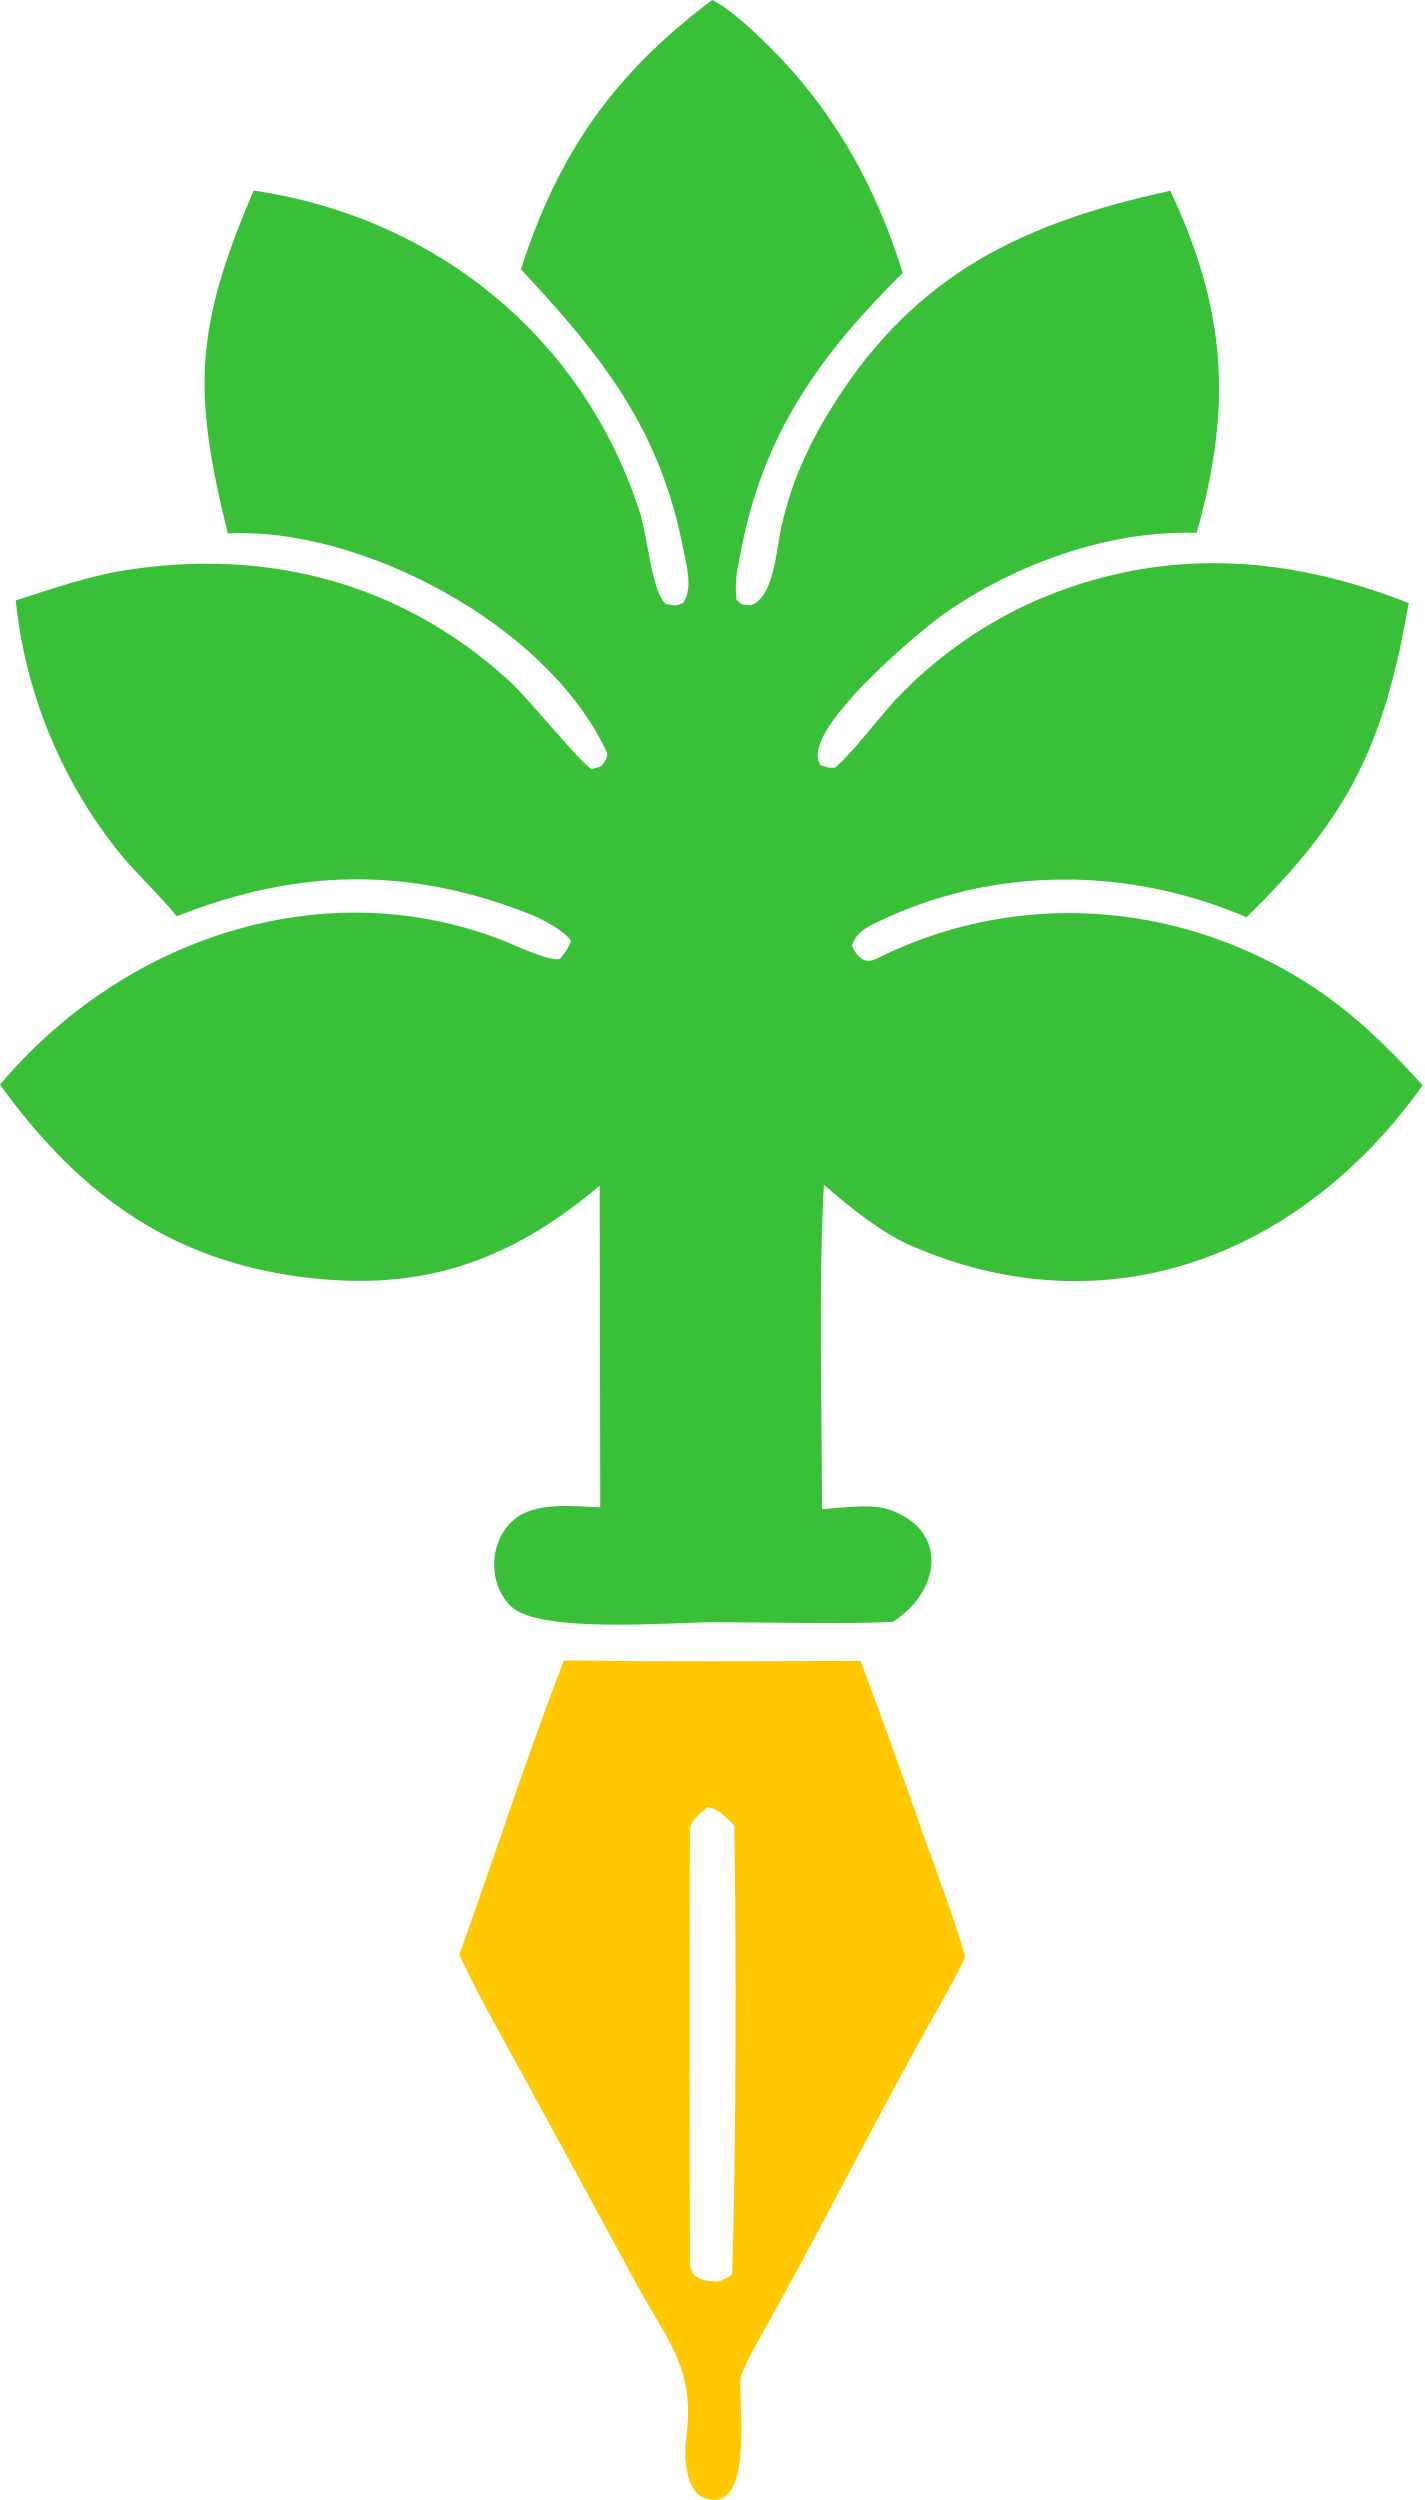
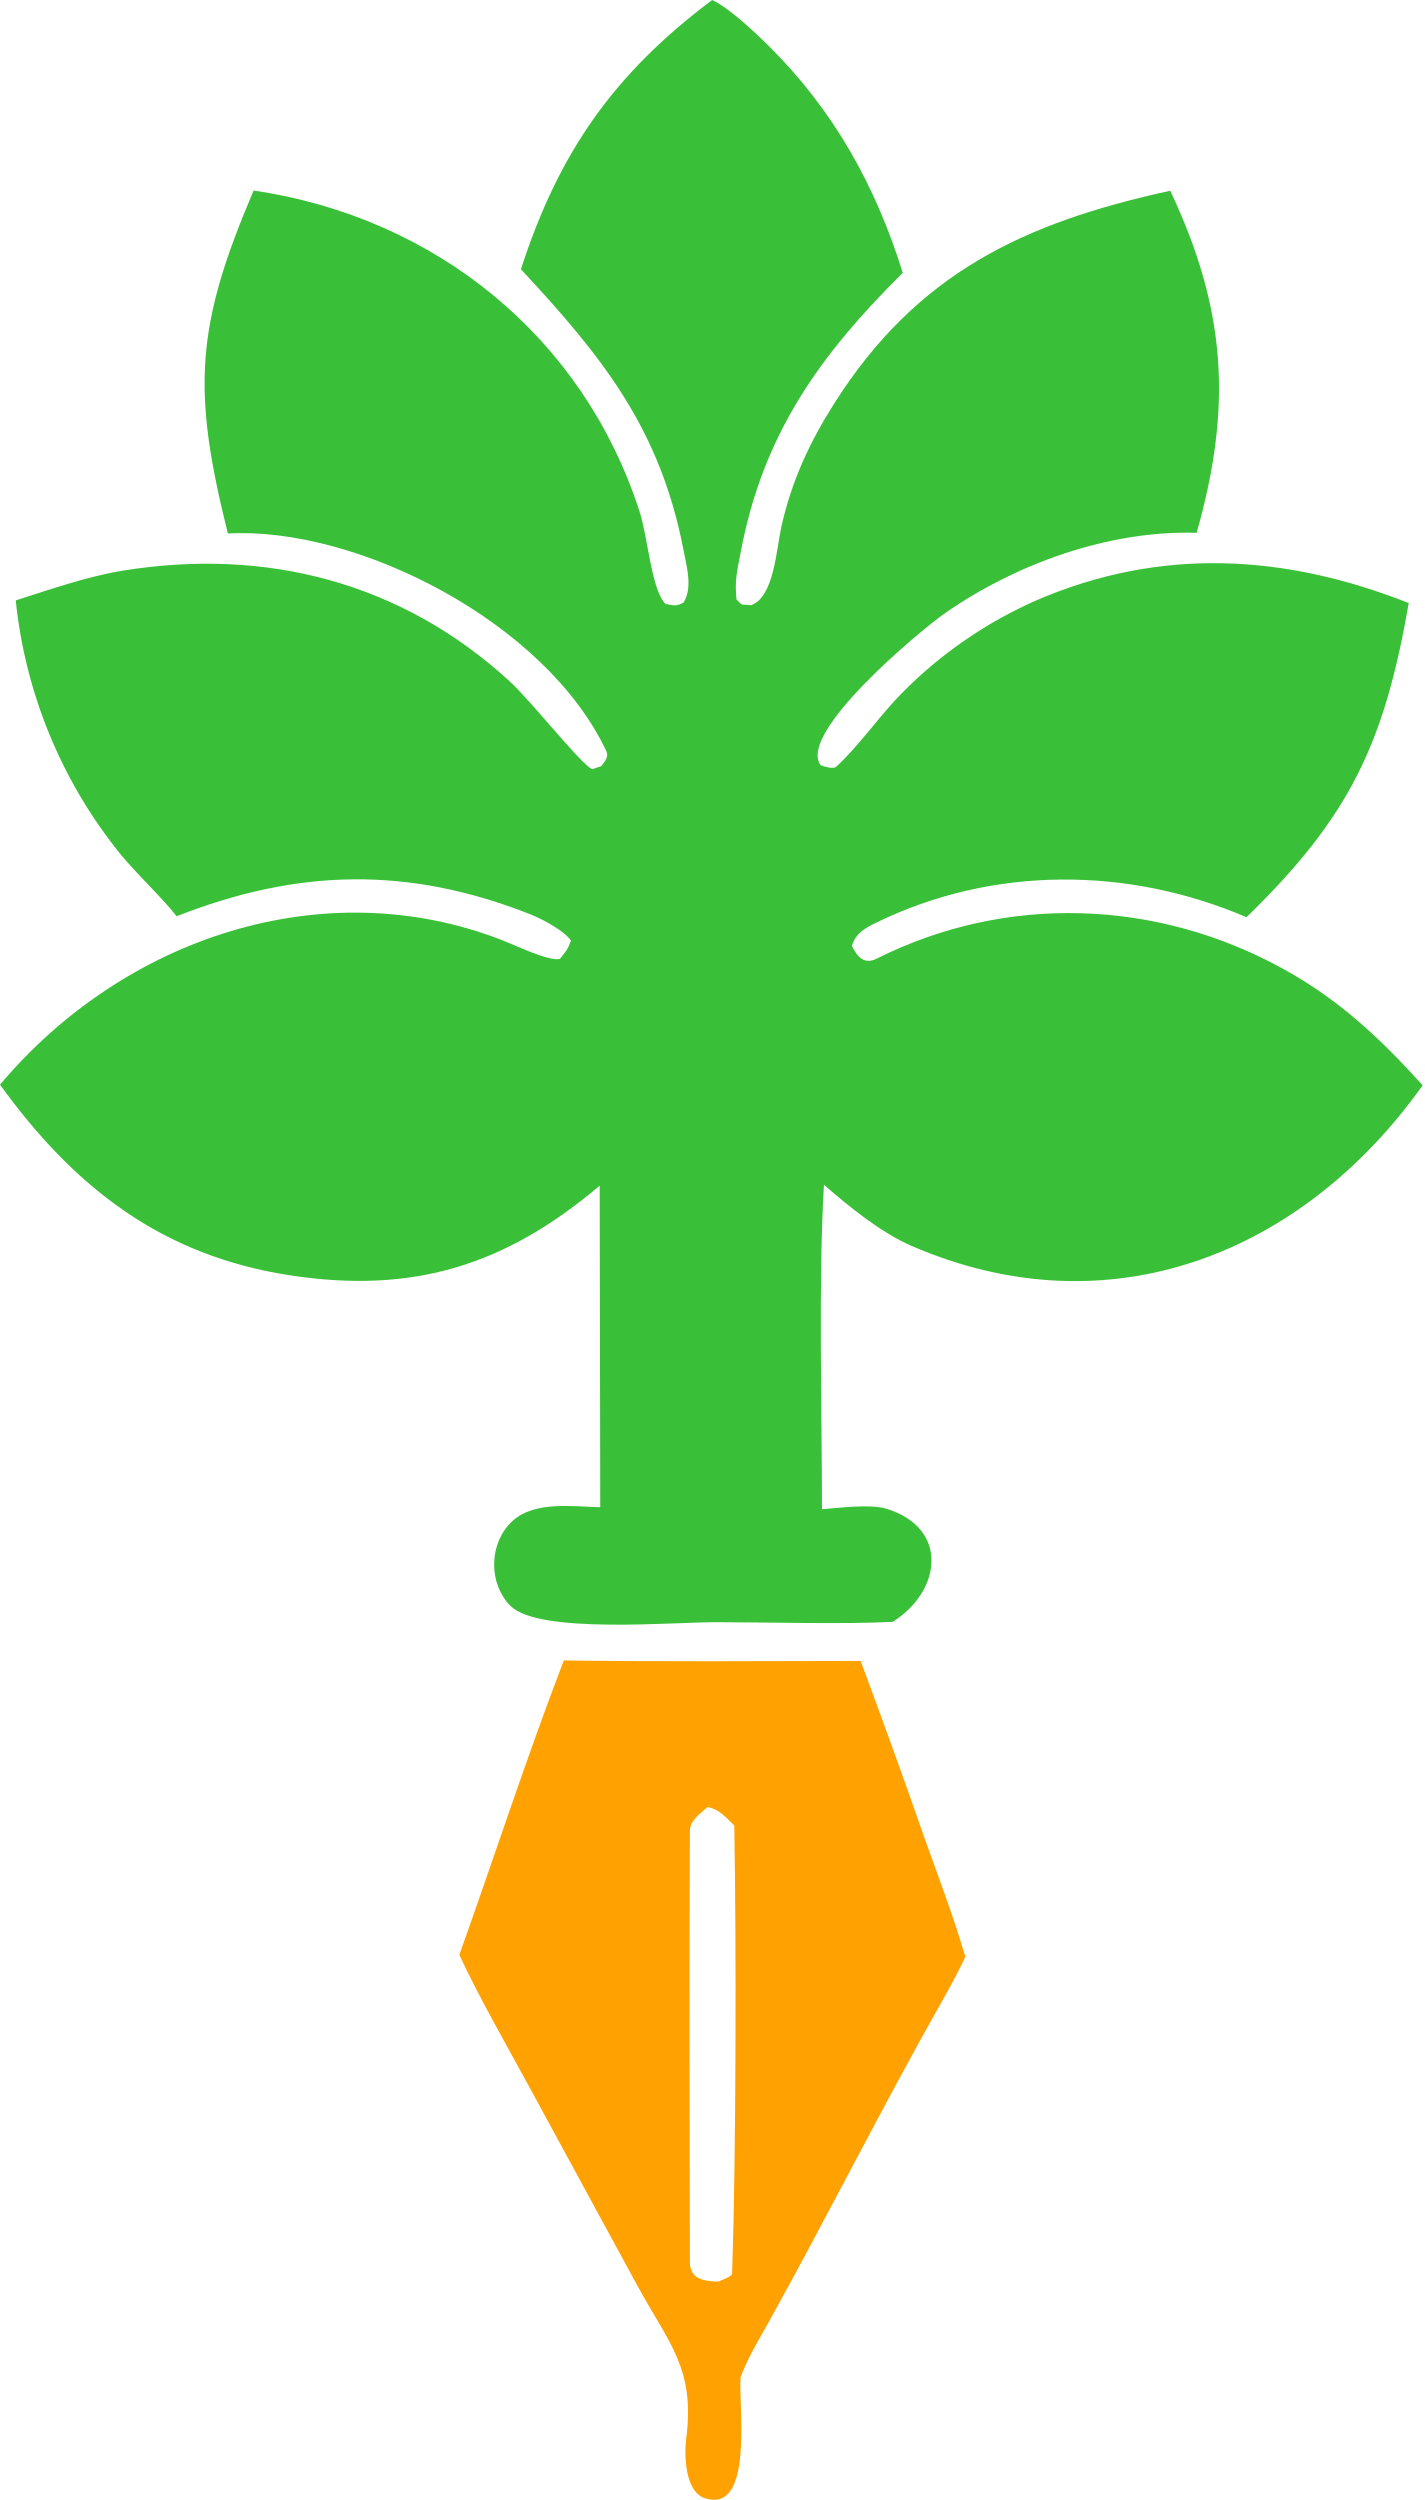
<svg xmlns="http://www.w3.org/2000/svg" width="253" height="444" viewBox="0 0 253 444" fill="none">
  <path d="M126.479 0C129.444 1.363 134.094 5.743 136.494 8.121C148.044 19.558 155.534 33.007 160.329 48.458C145.509 63.148 135.519 77.126 131.569 97.966C130.949 101.246 130.449 103.019 130.799 106.46C132.074 107.711 131.299 107.263 133.374 107.484C137.479 106.089 137.874 97.546 138.779 93.517C140.584 85.472 143.719 78.674 148.104 71.74C162.789 48.517 181.814 39.555 207.839 33.875C217.829 55.058 218.874 72.196 212.524 94.632C197.004 94.139 180.439 100.1 167.804 108.925C163.424 111.983 141.479 130.248 145.764 135.912C146.449 136.159 147.979 136.649 148.504 136.173C152.434 132.62 156.499 126.751 160.249 123.025C167.099 116.089 175.204 110.512 184.129 106.589C206.184 97.099 228.269 98.435 250.194 107.107C245.859 132.002 239.779 144.994 221.379 162.9C200.404 153.899 176.349 153.74 155.609 163.867C153.529 164.882 151.989 165.759 151.294 167.993C152.319 170.1 153.584 171.318 155.714 170.249C178.724 158.698 205.564 159.683 228.064 172.165C237.709 177.516 244.859 184.113 252.664 192.753C231.474 222.55 197.224 236.56 161.924 221.285C156.444 218.915 150.819 214.315 146.334 210.416C145.329 227.32 145.984 250.559 145.984 268.044C149.054 267.794 154.634 267.08 157.464 267.96C168.619 271.435 167.204 282.584 158.549 288.044C149.589 288.489 136.589 288.114 127.359 288.099C119.554 288.069 95.709 290.25 90.66 285.205C88.748 283.29 87.756 280.585 87.76 277.9C87.766 274.96 88.89 272.014 91.116 270.039C95.025 266.569 101.739 267.565 106.604 267.685L106.503 210.579C89.814 224.684 73.499 229.855 51.564 226.505C28.701 223.015 13.201 210.884 0 192.641C21.972 166.525 57.467 154.638 89.207 166.979C91.228 167.764 97.697 170.868 99.445 170.292C100.496 168.968 100.79 168.71 101.404 167.082C100.37 165.38 96.29 163.219 94.32 162.437C72.484 153.769 52.805 154.3 31.368 162.729C28.928 159.571 24.332 155.274 21.407 151.716C10.961 138.811 4.495 123.148 2.796 106.632C8.815 104.707 15.559 102.364 21.771 101.354C47.252 97.213 71.283 103.397 90.457 120.945C94.335 124.494 102.983 135.513 105.146 136.611L106.781 136.073C107.355 135.343 108.161 134.422 107.701 133.441C96.911 110.457 63.386 93.48 40.466 94.747C34.111 69.273 34.68 58.13 45.042 33.837C77.289 38.575 103.68 59.85 113.649 91.052C115.054 95.45 115.744 104.965 118.214 107.259C119.774 107.532 119.969 107.73 121.384 107.029C123.039 104.421 121.974 100.74 121.424 97.862C117.279 76.165 107.024 63.416 92.519 47.821C99.192 27.139 108.989 13.114 126.479 0Z" fill="#3AC038" />
-   <path d="M100.137 294.895C117.604 295.135 135.364 295.014 152.844 294.979C156.694 305.289 160.429 315.645 164.054 326.04C166.474 332.85 169.459 340.649 171.439 347.534C170.279 350.024 168.809 352.745 167.454 355.14C156.724 374.09 146.999 393.56 136.419 412.585C134.689 415.7 132.714 418.884 131.519 422.239C131.149 427.249 133.929 446.369 125.279 443.71C121.714 442.7 121.474 436.215 121.874 433.08C123.474 420.595 118.859 416.334 113.042 405.645L93.86 370.375C89.846 363 85.094 354.725 81.577 347.185C87.614 330.305 93.752 311.449 100.137 294.895ZM125.679 320.935C124.339 322.105 122.534 323.275 122.524 325.175C122.394 350.675 122.464 376.194 122.524 401.699C122.534 404.819 124.944 405.099 127.524 405.234C128.24 404.909 130.009 404.304 130.024 403.81C130.754 381.915 130.764 344.889 130.409 324.199C128.864 322.739 127.749 321.31 125.679 320.935Z" fill="#FFC800" />
+   <path d="M100.137 294.895C117.604 295.135 135.364 295.014 152.844 294.979C156.694 305.289 160.429 315.645 164.054 326.04C166.474 332.85 169.459 340.649 171.439 347.534C170.279 350.024 168.809 352.745 167.454 355.14C156.724 374.09 146.999 393.56 136.419 412.585C134.689 415.7 132.714 418.884 131.519 422.239C131.149 427.249 133.929 446.369 125.279 443.71C121.714 442.7 121.474 436.215 121.874 433.08C123.474 420.595 118.859 416.334 113.042 405.645L93.86 370.375C89.846 363 85.094 354.725 81.577 347.185C87.614 330.305 93.752 311.449 100.137 294.895ZM125.679 320.935C124.339 322.105 122.534 323.275 122.524 325.175C122.394 350.675 122.464 376.194 122.524 401.699C122.534 404.819 124.944 405.099 127.524 405.234C128.24 404.909 130.009 404.304 130.024 403.81C130.754 381.915 130.764 344.889 130.409 324.199C128.864 322.739 127.749 321.31 125.679 320.935Z" fill="#FFA100" />
</svg>
